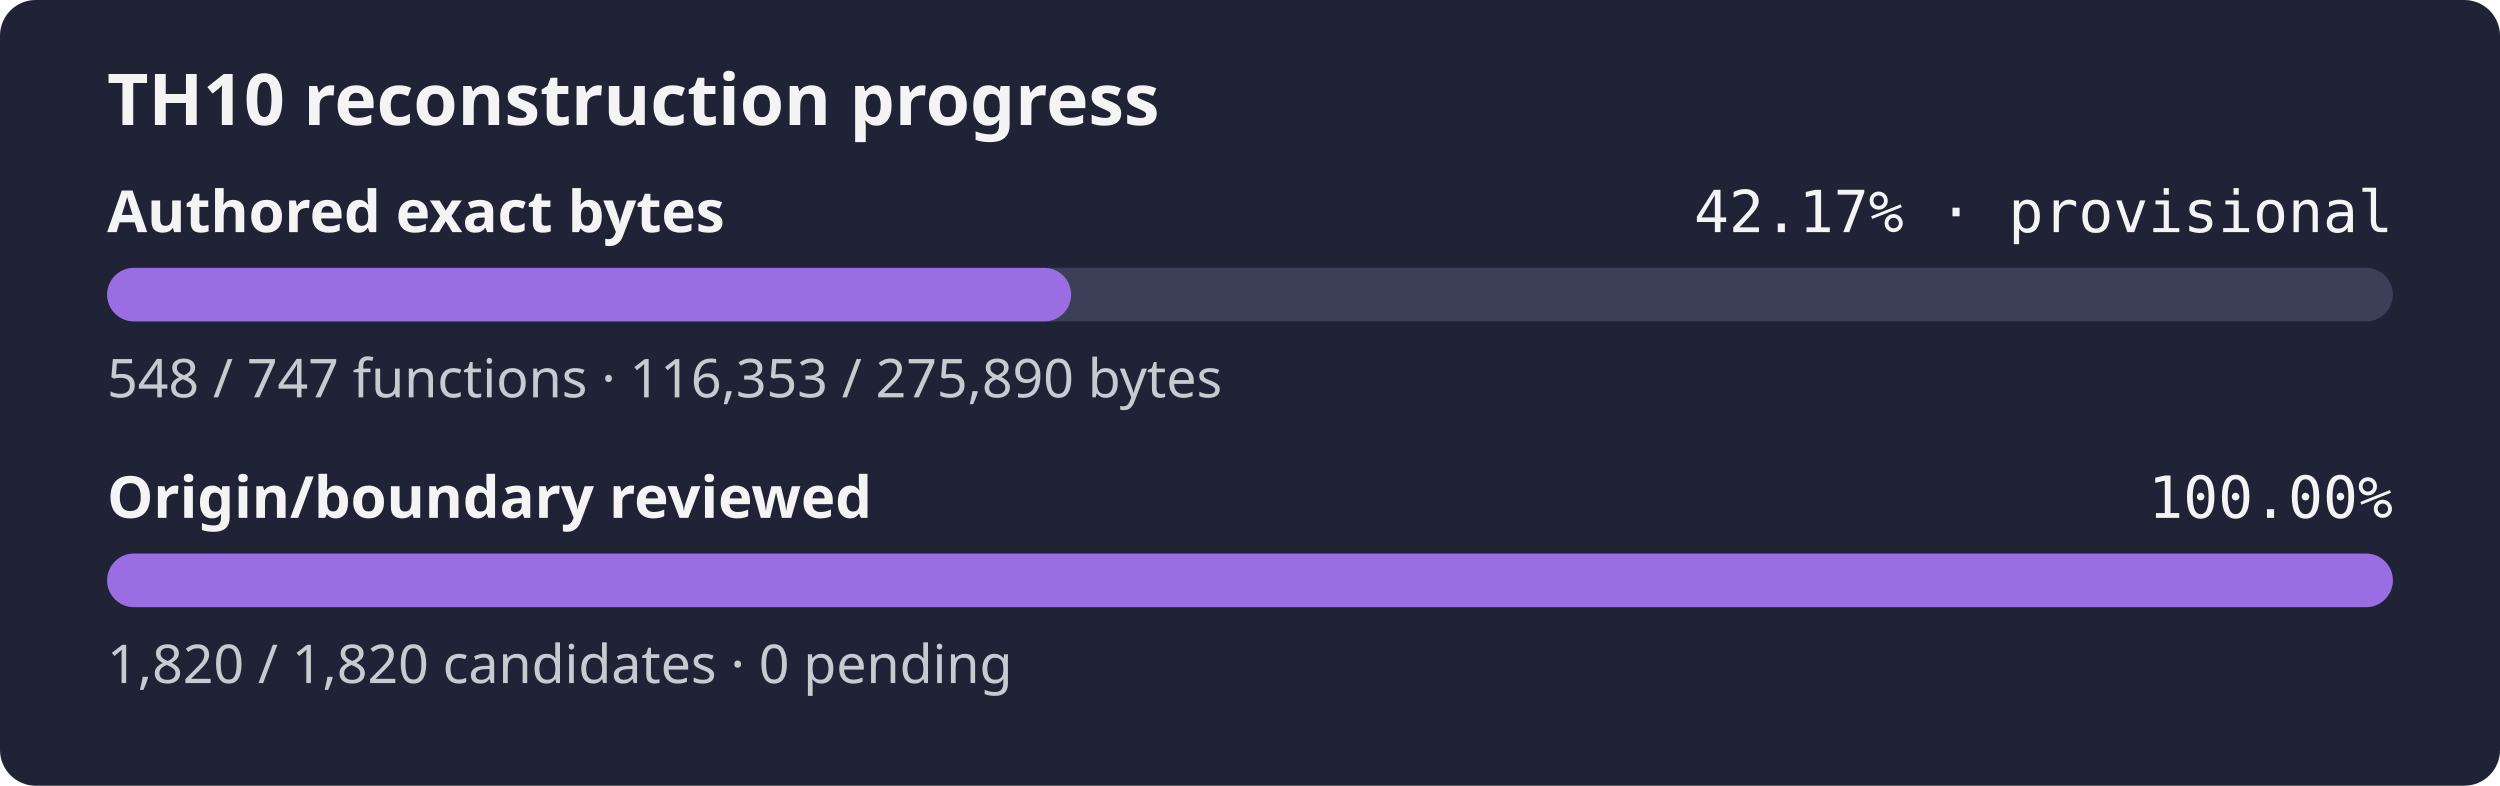
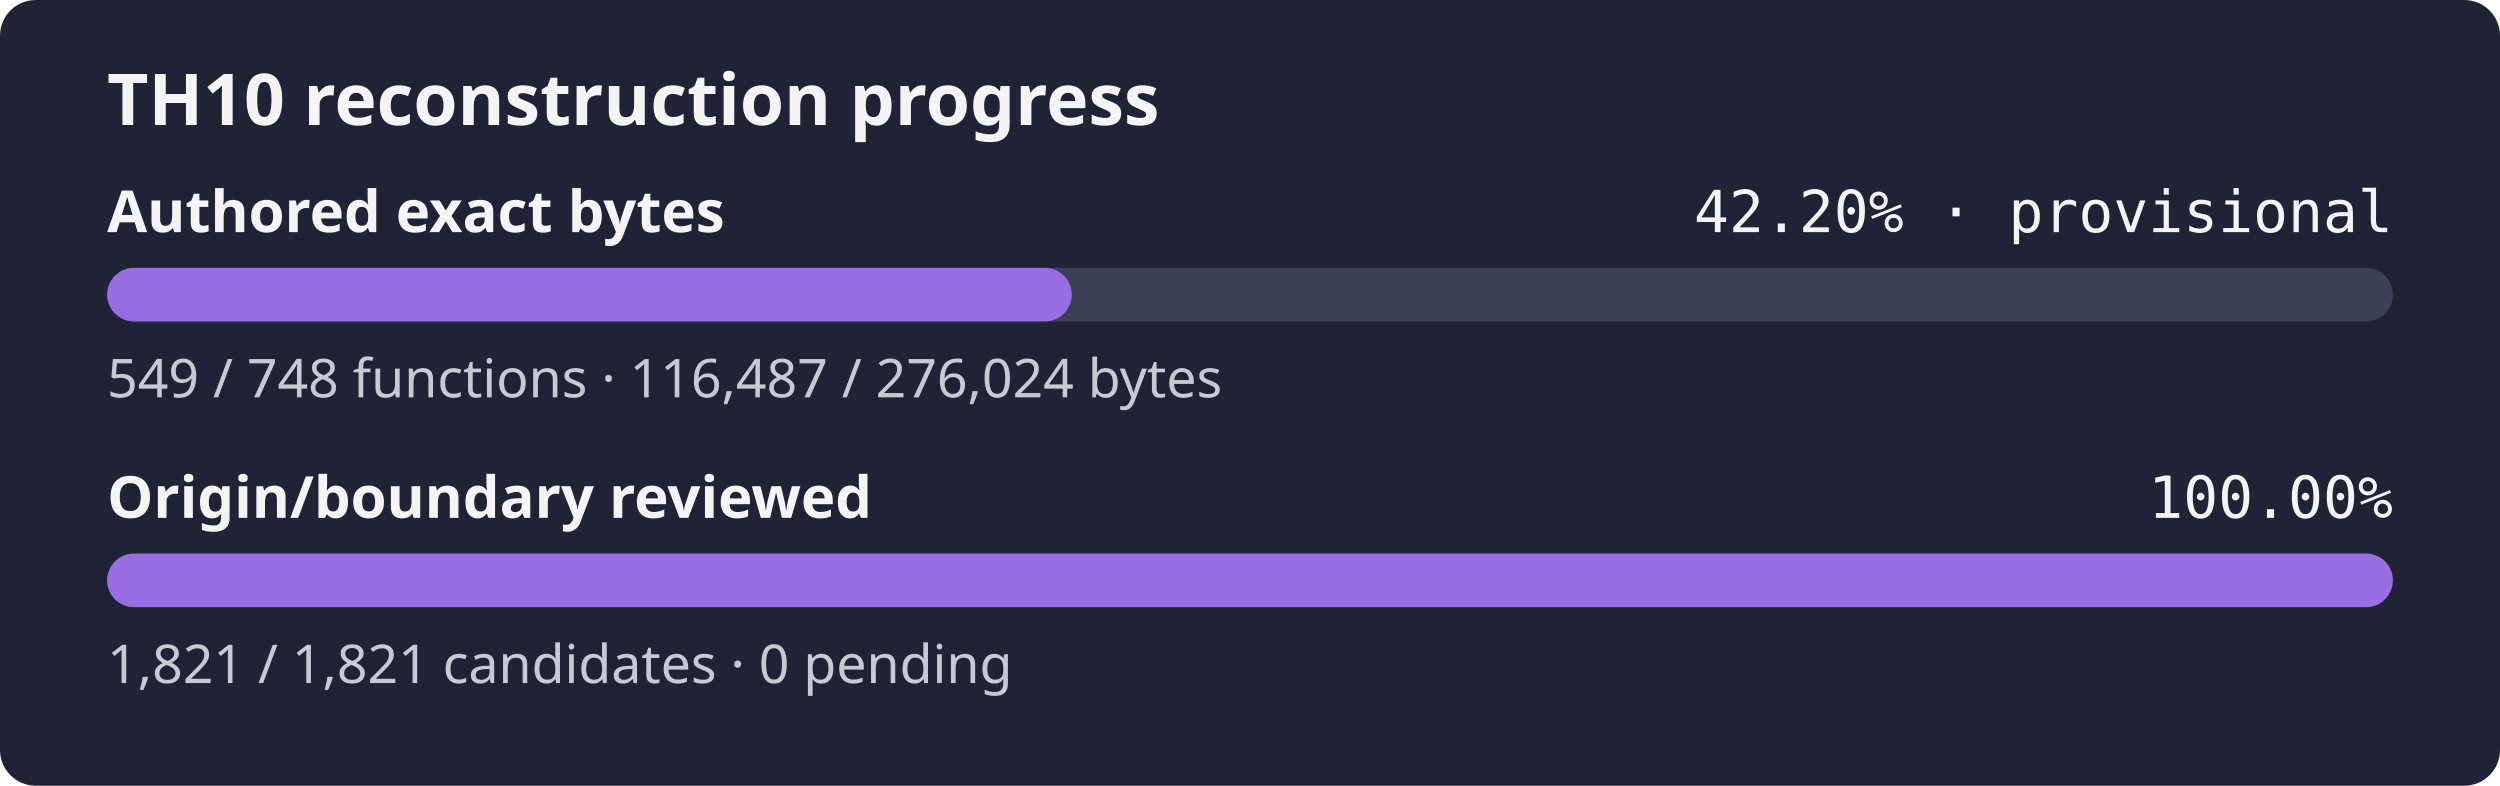
- <svg xmlns="http://www.w3.org/2000/svg" width="560" height="176" role="img" aria-label="TH10 reconstruction progress: currently classified authored bytes 42.17% exact, provisional inventory, origin and boundary review 100.00%">
+ <svg xmlns="http://www.w3.org/2000/svg" width="560" height="176" role="img" aria-label="TH10 reconstruction progress: currently classified authored bytes 42.20% exact, provisional inventory, origin and boundary review 100.00%">
  <rect width="560" height="176" rx="8" fill="#1f2335" />
  <text x="24" y="28" fill="#f4f4f5" font-family="sans-serif" font-size="16" font-weight="600">TH10 reconstruction progress</text>
  <text x="24" y="52" fill="#f4f4f5" font-family="sans-serif" font-size="13" font-weight="600">Authored exact bytes</text>
-   <text x="536" y="52" fill="#f4f4f5" text-anchor="end" font-family="monospace" font-size="13">42.17% · provisional</text>
+   <text x="536" y="52" fill="#f4f4f5" text-anchor="end" font-family="monospace" font-size="13">42.20% · provisional</text>
  <rect x="24" y="60" width="512" height="12" rx="6" fill="#3b4058" />
-   <rect x="24" y="60" width="215.93" height="12" rx="6" fill="#9b6de3" />
-   <text x="24" y="89" fill="#c8cad2" font-family="sans-serif" font-size="12">548 / 747 functions · 116,353 / 275,890 bytes</text>
+   <rect x="24" y="60" width="216.07" height="12" rx="6" fill="#9b6de3" />
+   <text x="24" y="89" fill="#c8cad2" font-family="sans-serif" font-size="12">549 / 748 functions · 116,487 / 276,024 bytes</text>
  <text x="24" y="116" fill="#f4f4f5" font-family="sans-serif" font-size="13" font-weight="600">Origin/boundary reviewed</text>
  <text x="536" y="116" fill="#f4f4f5" text-anchor="end" font-family="monospace" font-size="13">100.00%</text>
  <rect x="24" y="124" width="512" height="12" rx="6" fill="#3b4058" />
  <rect x="24" y="124" width="512.00" height="12" rx="6" fill="#9b6de3" />
-   <text x="24" y="153" fill="#c8cad2" font-family="sans-serif" font-size="12">1,820 / 1,820 candidates · 0 pending</text>
+   <text x="24" y="153" fill="#c8cad2" font-family="sans-serif" font-size="12">1,821 / 1,821 candidates · 0 pending</text>
</svg>
